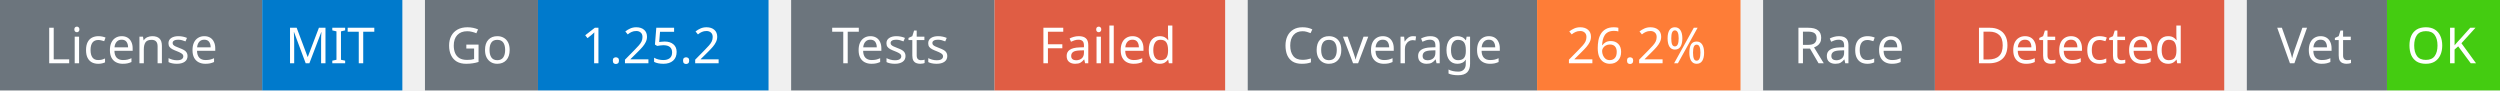
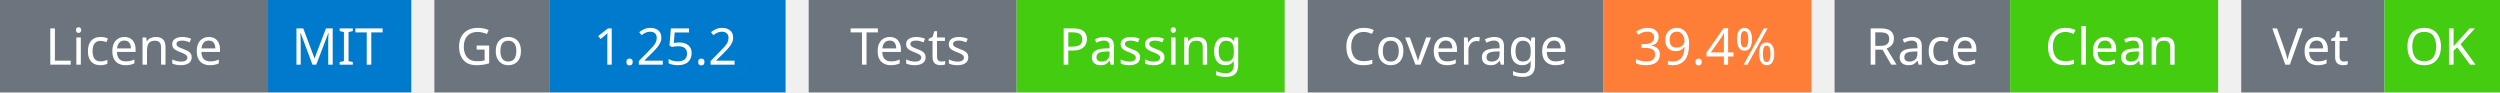
- <svg xmlns="http://www.w3.org/2000/svg" width="553" height="20" viewBox="0 0 553 20">
+ <svg xmlns="http://www.w3.org/2000/svg" width="541" height="20" viewBox="0 0 541 20">
  <g transform="translate(0, 0)">
    <rect x="0" y="0" width="58" height="20" fill="#6c757d" />
    <rect x="58" y="0" width="31" height="20" fill="#007acc" />
    <text x="29" y="14" text-anchor="middle" font-family="sans-serif" font-size="11" fill="white">License</text>
    <text x="73" y="14" text-anchor="middle" font-family="sans-serif" font-size="11" fill="white">MIT</text>
  </g>
  <g transform="translate(94, 0)">
    <rect x="0" y="0" width="25" height="20" fill="#6c757d" />
    <rect x="25" y="0" width="51" height="20" fill="#007acc" />
    <text x="12" y="14" text-anchor="middle" font-family="sans-serif" font-size="11" fill="white">Go</text>
    <text x="50" y="14" text-anchor="middle" font-family="sans-serif" font-size="11" fill="white">1.25.2</text>
  </g>
  <g transform="translate(175, 0)">
    <rect x="0" y="0" width="45" height="20" fill="#6c757d" />
-     <rect x="45" y="0" width="51" height="20" fill="#e05d44" />
+     <rect x="45" y="0" width="58" height="20" fill="#4c1" />
    <text x="22" y="14" text-anchor="middle" font-family="sans-serif" font-size="11" fill="white">Tests</text>
-     <text x="70" y="14" text-anchor="middle" font-family="sans-serif" font-size="11" fill="white">Failed</text>
+     <text x="74" y="14" text-anchor="middle" font-family="sans-serif" font-size="11" fill="white">Passing</text>
  </g>
-   <g transform="translate(276, 0)">
+   <g transform="translate(283, 0)">
    <rect x="0" y="0" width="64" height="20" fill="#6c757d" />
    <rect x="64" y="0" width="45" height="20" fill="#fe7d37" />
    <text x="32" y="14" text-anchor="middle" font-family="sans-serif" font-size="11" fill="white">Coverage</text>
-     <text x="86" y="14" text-anchor="middle" font-family="sans-serif" font-size="11" fill="white">26.2%</text>
+     <text x="86" y="14" text-anchor="middle" font-family="sans-serif" font-size="11" fill="white">39.4%</text>
  </g>
-   <g transform="translate(390, 0)">
+   <g transform="translate(397, 0)">
    <rect x="0" y="0" width="38" height="20" fill="#6c757d" />
-     <rect x="38" y="0" width="64" height="20" fill="#e05d44" />
+     <rect x="38" y="0" width="45" height="20" fill="#4c1" />
    <text x="19" y="14" text-anchor="middle" font-family="sans-serif" font-size="11" fill="white">Race</text>
-     <text x="70" y="14" text-anchor="middle" font-family="sans-serif" font-size="11" fill="white">Detected</text>
+     <text x="60" y="14" text-anchor="middle" font-family="sans-serif" font-size="11" fill="white">Clean</text>
  </g>
-   <g transform="translate(497, 0)">
+   <g transform="translate(485, 0)">
    <rect x="0" y="0" width="31" height="20" fill="#6c757d" />
    <rect x="31" y="0" width="25" height="20" fill="#4c1" />
    <text x="15" y="14" text-anchor="middle" font-family="sans-serif" font-size="11" fill="white">Vet</text>
    <text x="43" y="14" text-anchor="middle" font-family="sans-serif" font-size="11" fill="white">OK</text>
  </g>
</svg>
